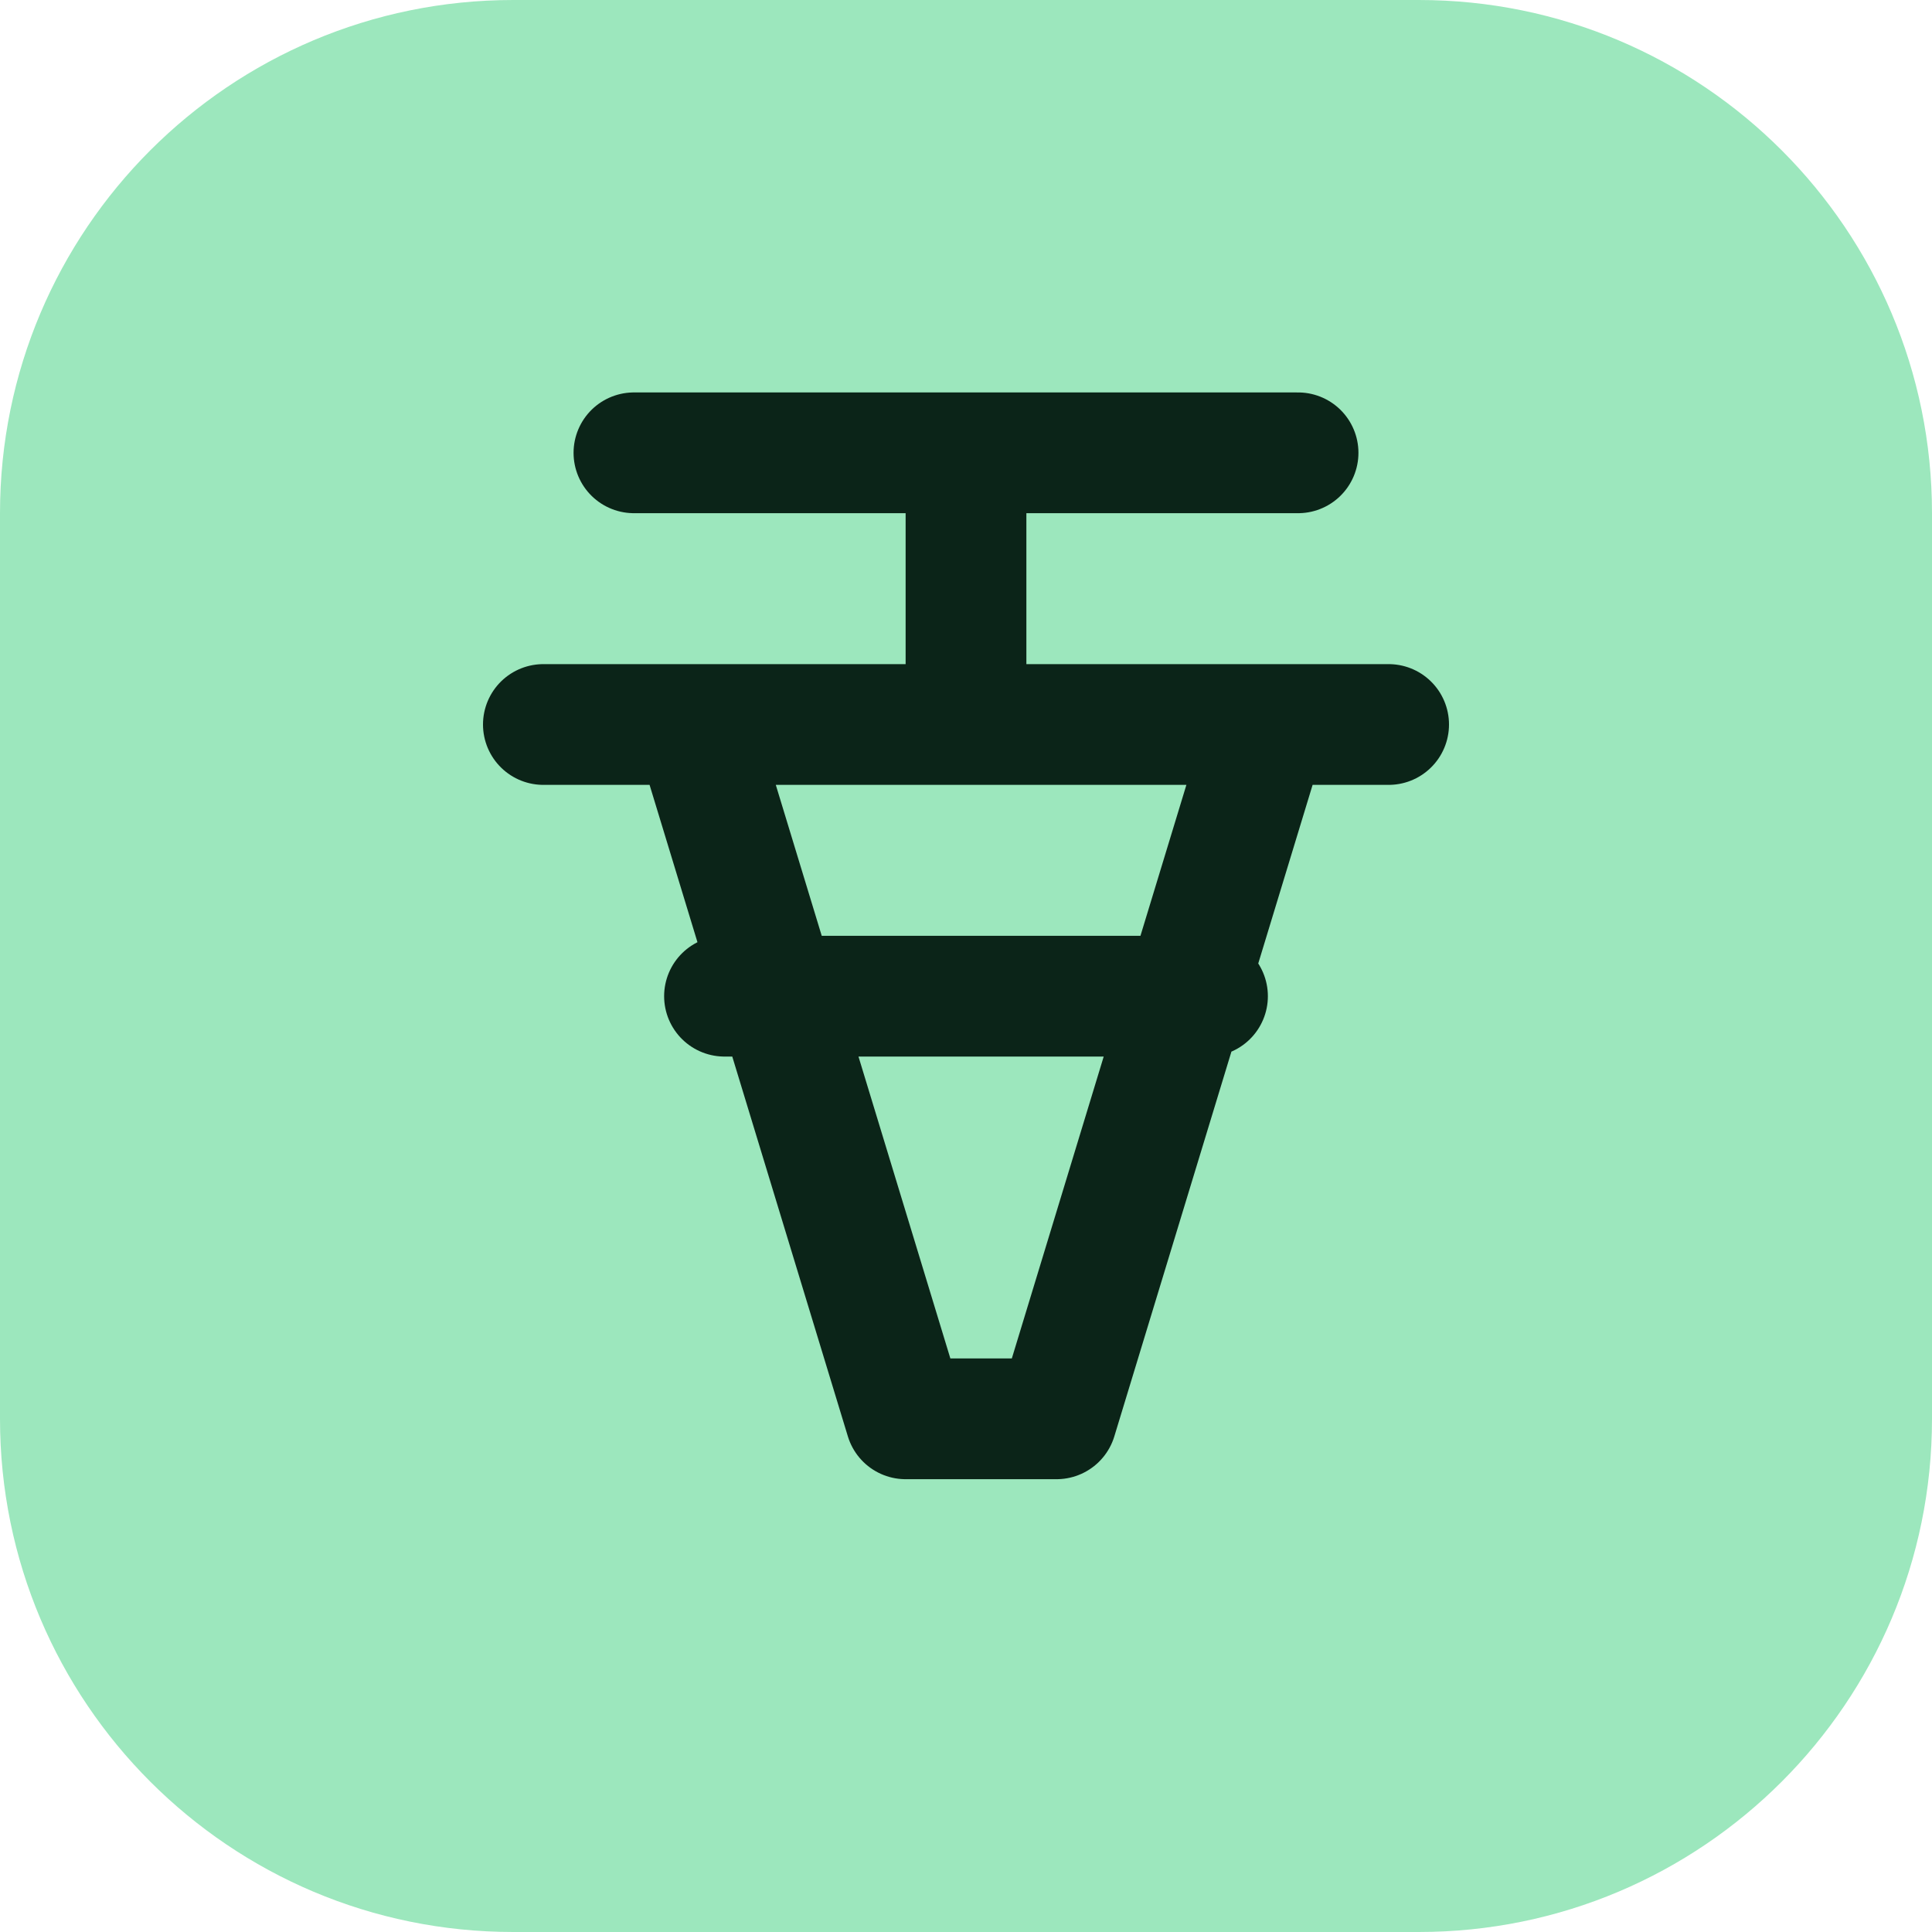
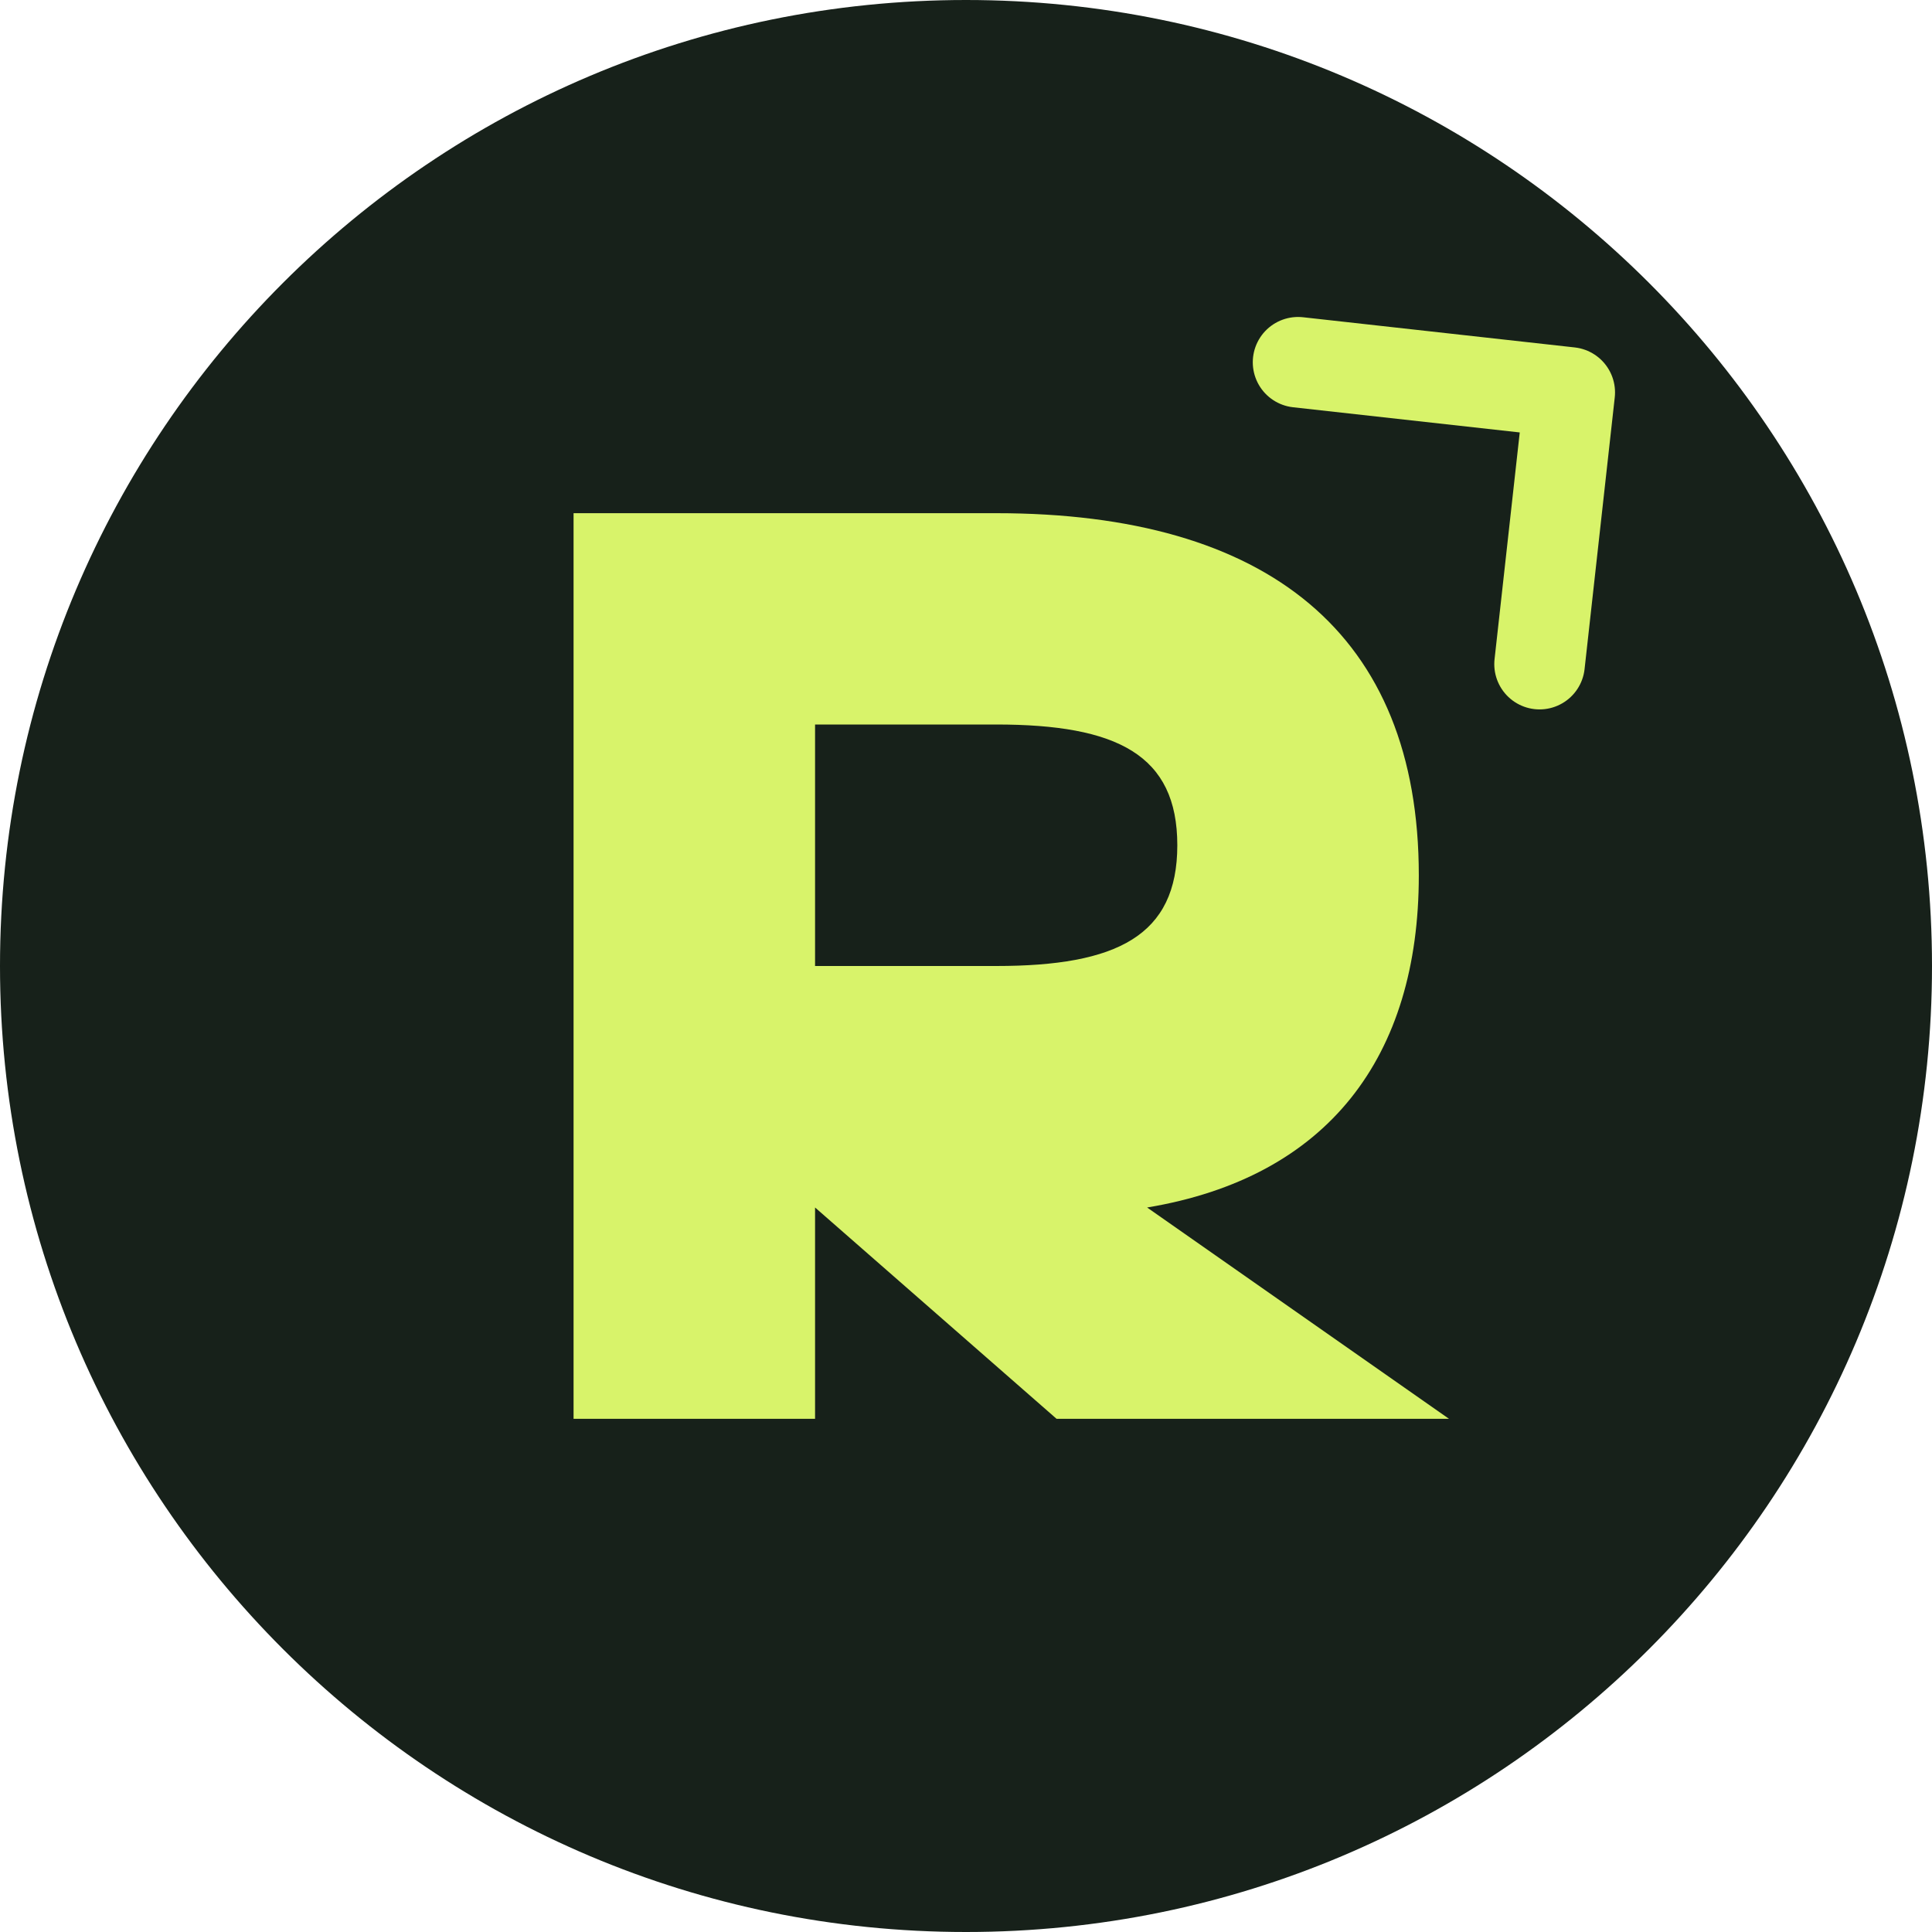
<svg xmlns="http://www.w3.org/2000/svg" viewBox="0 0 64 64">
-   <rect width="64" height="64" rx="17" fill="#9ce7bd" />
-   <path d="M21 15h22M32 15v7m-14 2h28M23 24l7 23h5l7-23M24 33h16" fill="none" stroke="#0b2418" stroke-width="4" stroke-linecap="round" stroke-linejoin="round" />
+   <rect width="64" height="64" rx="32" fill="#17211a" />
+   <path d="M19 47V17h14c9 0 14 4 14 12 0 6-3 10-9 11l10 7H35l-8-7v7zm8-15h6c4 0 6-1 6-4s-2-4-6-4h-6z" fill="#d8f36a" />
+   <path d="m43 12 9 1-1 9" fill="none" stroke="#d8f36a" stroke-width="3" stroke-linecap="round" stroke-linejoin="round" />
</svg>
